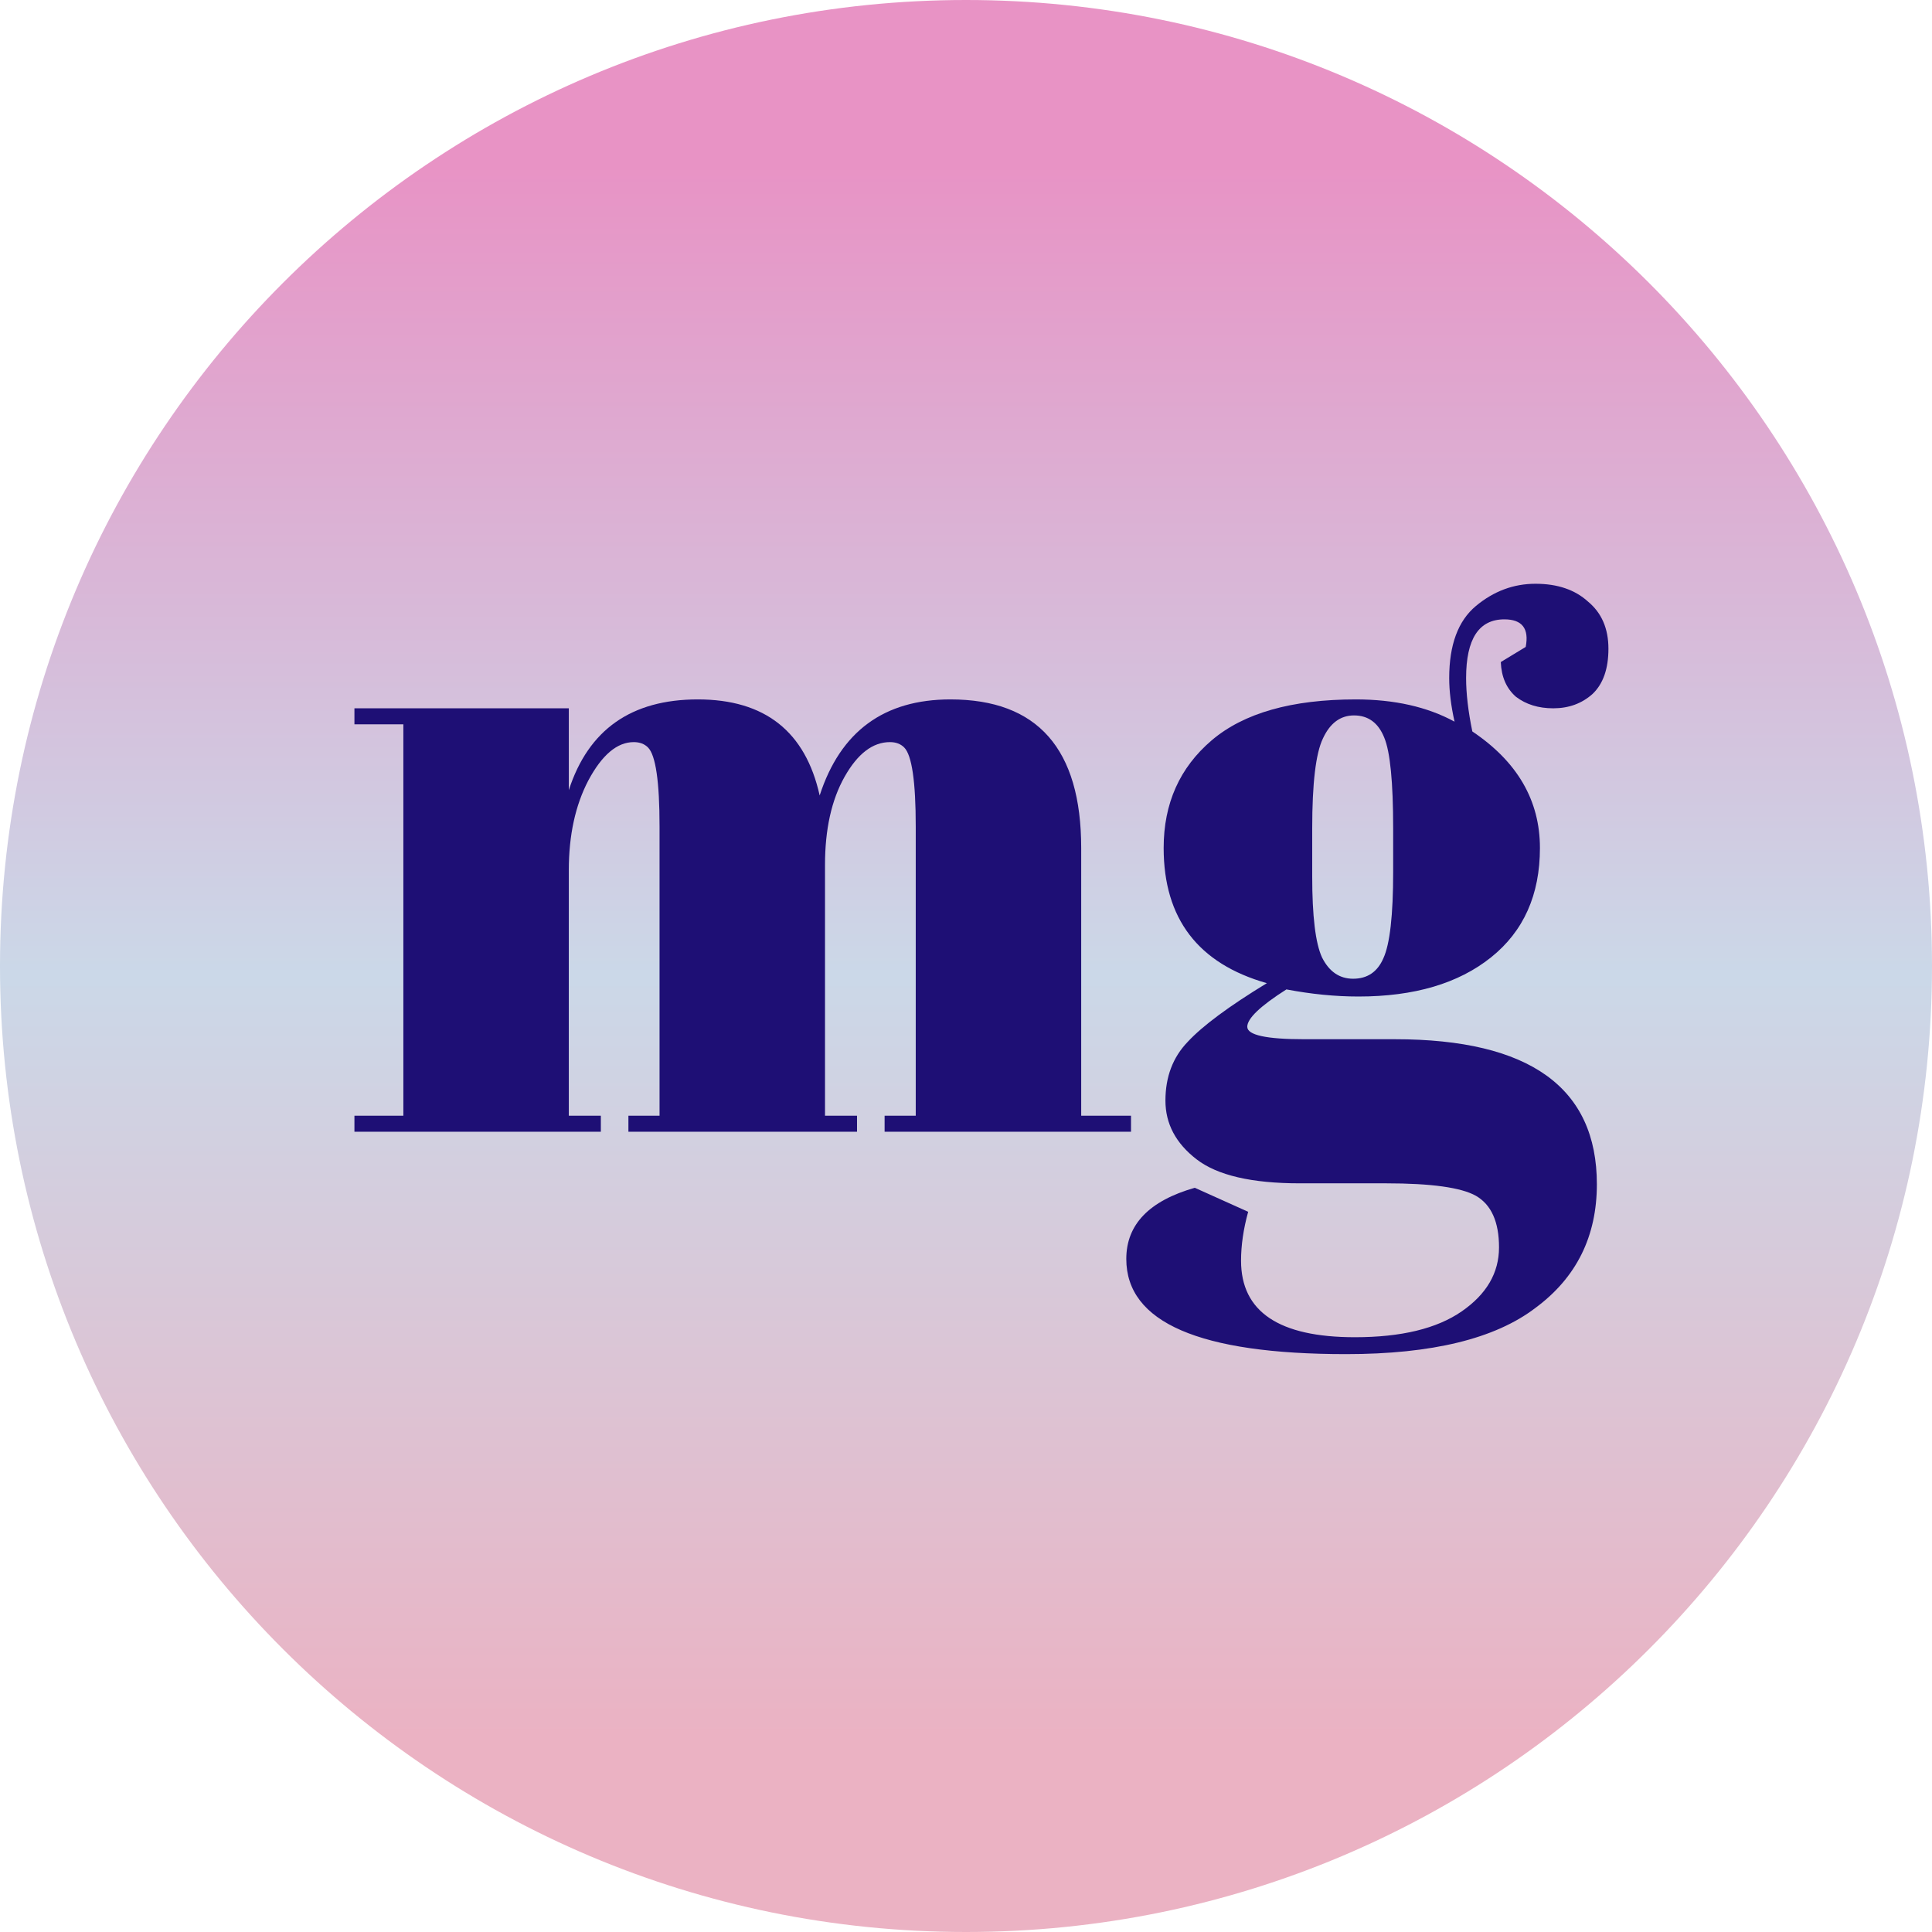
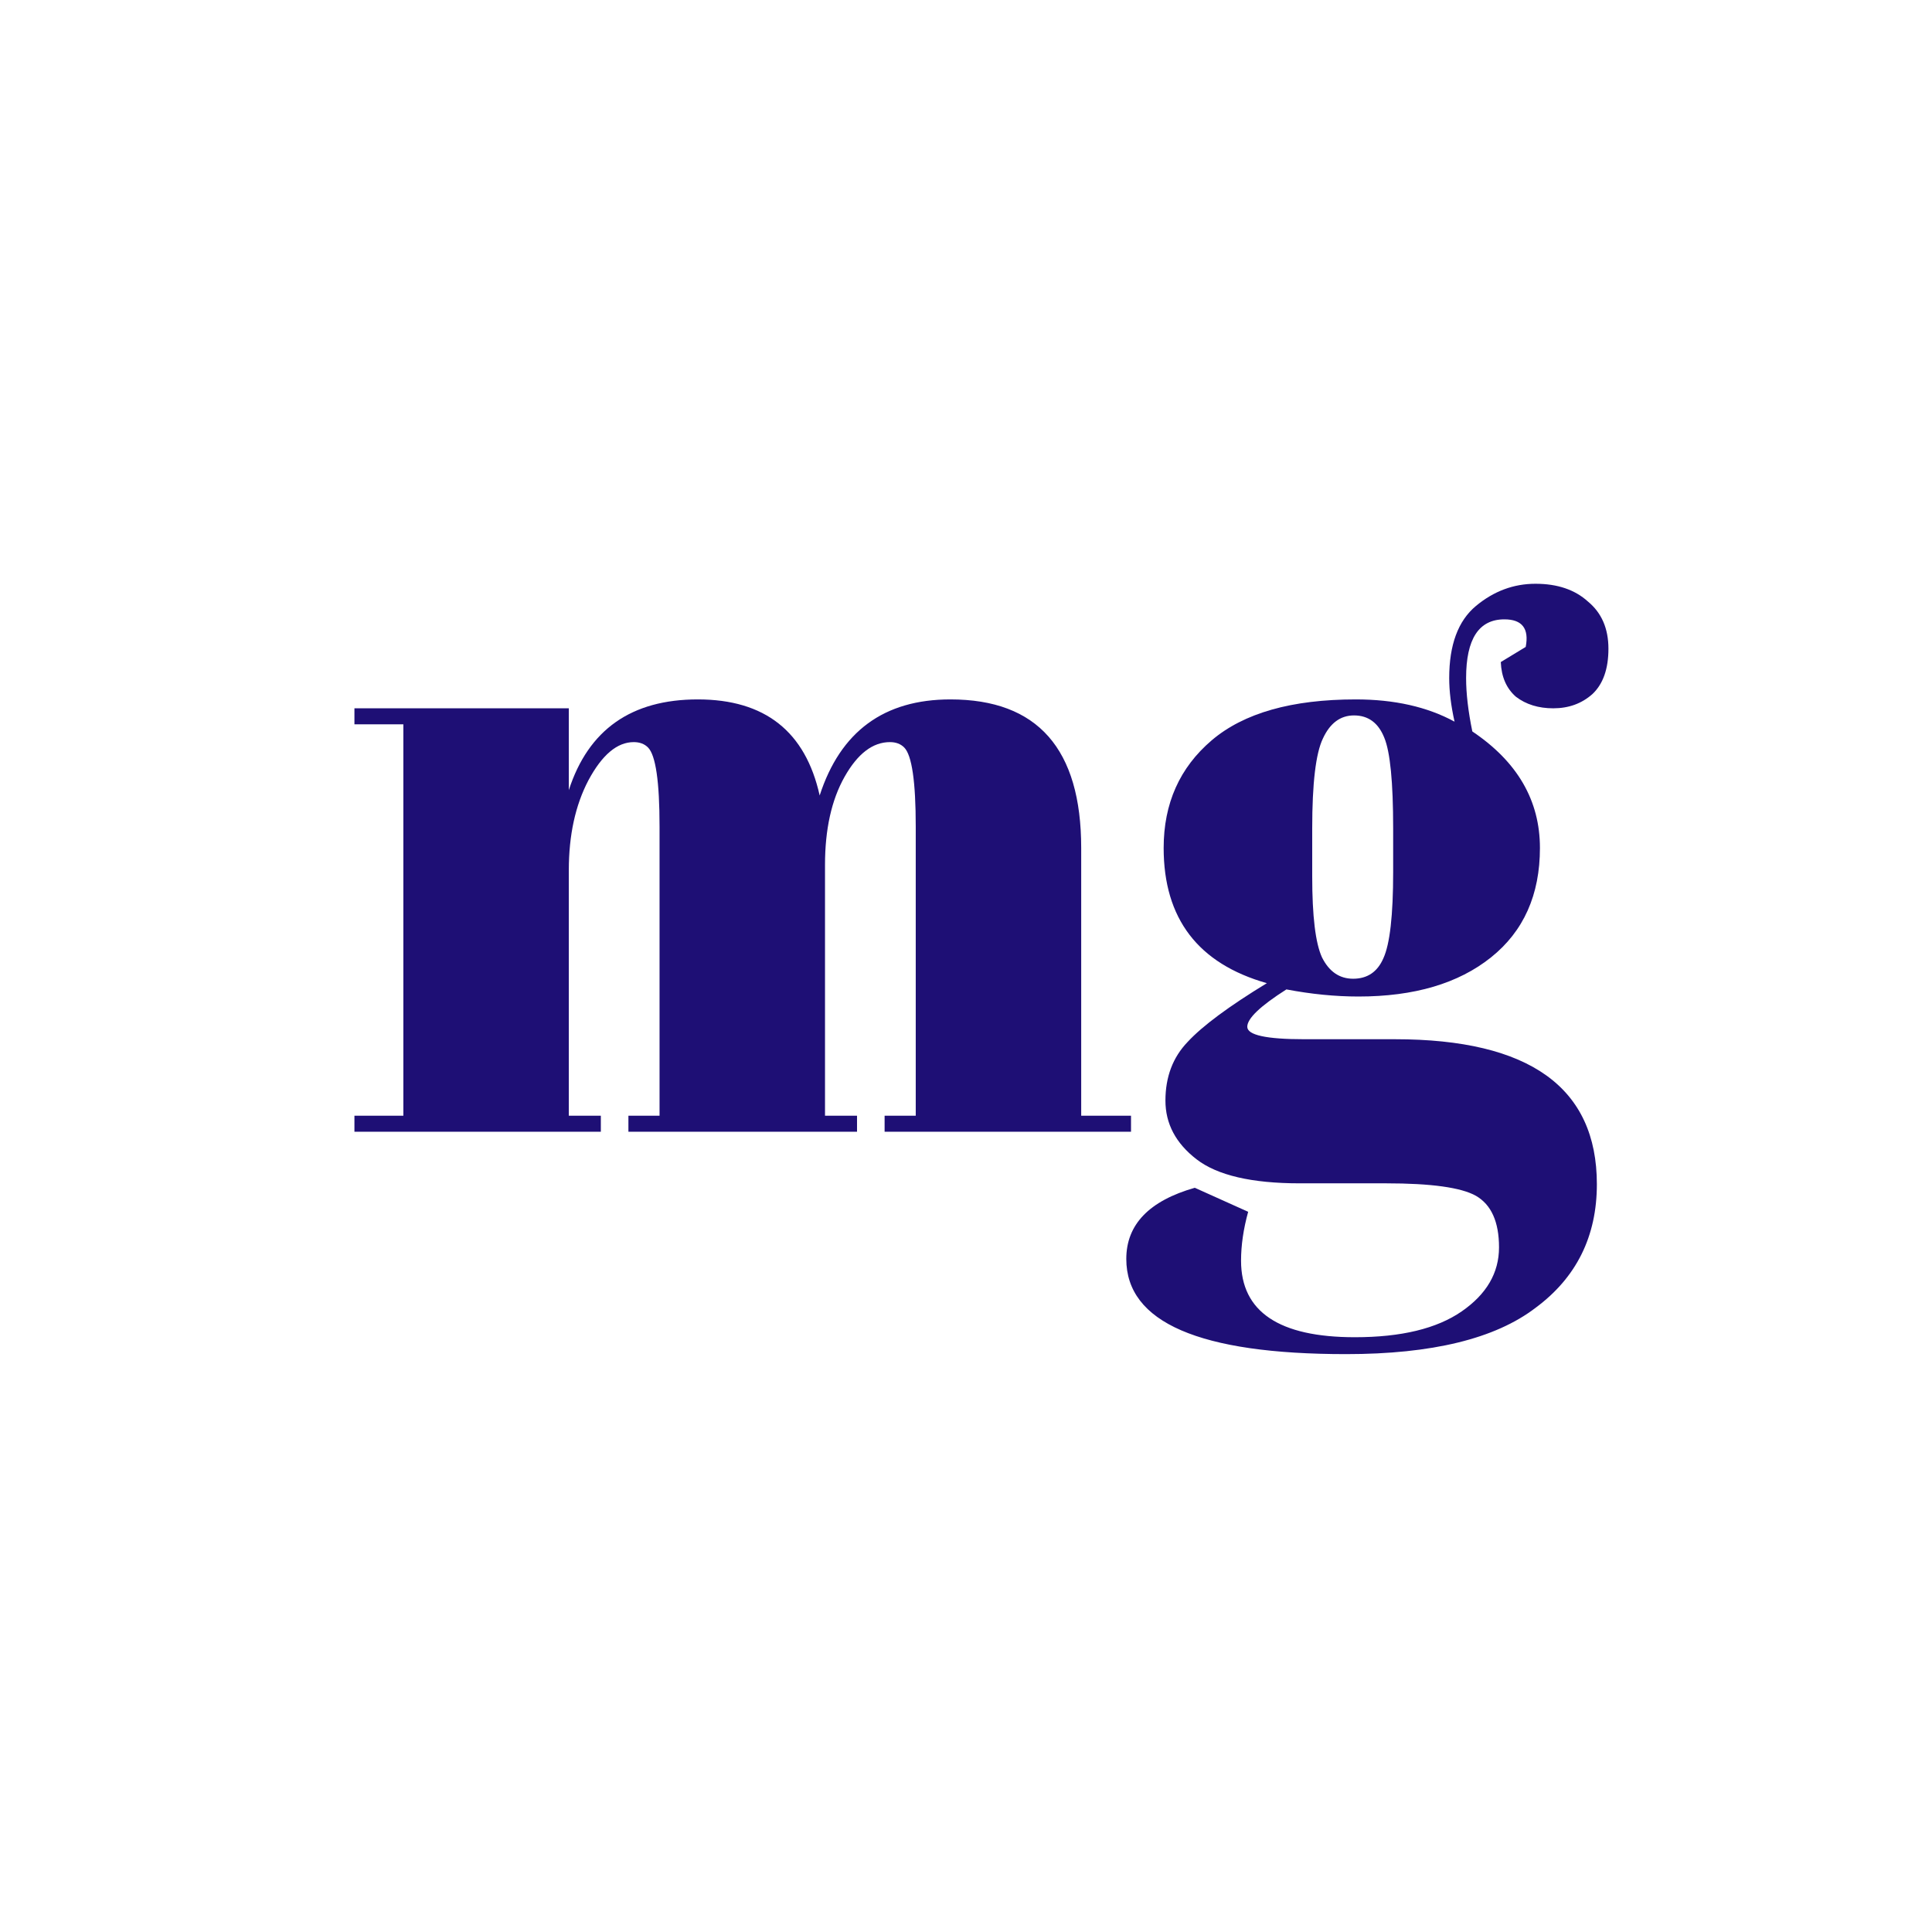
<svg xmlns="http://www.w3.org/2000/svg" width="278" height="278" viewBox="0 0 278 278" fill="none">
  <circle cx="139" cy="139" r="139" fill="url(#paint0_linear_252_36)" />
  <path d="M215.953 95.264L219.537 93.088C220.049 90.443 219.025 89.12 216.465 89.12C212.796 89.12 210.961 91.936 210.961 97.568C210.961 99.787 211.26 102.347 211.857 105.248C218.342 109.6 221.585 115.189 221.585 122.016C221.585 128.757 219.238 134.005 214.545 137.76C209.852 141.515 203.494 143.392 195.473 143.392C192.145 143.392 188.689 143.051 185.105 142.368C181.35 144.757 179.473 146.549 179.473 147.744C179.473 148.939 182.204 149.536 187.665 149.536H200.721C220.092 149.536 229.777 156.491 229.777 170.4C229.777 177.909 226.833 183.84 220.945 188.192C215.142 192.629 206.054 194.848 193.681 194.848C172.604 194.848 162.065 190.283 162.065 181.152C162.065 176.203 165.35 172.789 171.921 170.912L179.601 174.368C178.918 176.843 178.577 179.189 178.577 181.408C178.577 188.747 184.038 192.416 194.961 192.416C201.617 192.416 206.737 191.179 210.321 188.704C213.905 186.229 215.697 183.157 215.697 179.488C215.697 175.819 214.588 173.344 212.369 172.064C210.236 170.869 205.926 170.272 199.441 170.272H187.025C180.113 170.272 175.164 169.12 172.177 166.816C169.19 164.512 167.697 161.696 167.697 158.368C167.697 154.955 168.764 152.139 170.897 149.92C173.03 147.616 176.828 144.8 182.289 141.472C172.39 138.656 167.441 132.171 167.441 122.016C167.441 115.616 169.745 110.453 174.353 106.528C178.961 102.603 185.873 100.64 195.089 100.64C200.636 100.64 205.372 101.707 209.297 103.84C208.785 101.536 208.529 99.445 208.529 97.568C208.529 92.789 209.809 89.333 212.369 87.2C214.929 85.067 217.788 84 220.945 84C224.102 84 226.62 84.853 228.497 86.56C230.46 88.181 231.441 90.443 231.441 93.344C231.441 96.245 230.673 98.421 229.137 99.872C227.601 101.237 225.724 101.92 223.505 101.92C221.372 101.92 219.58 101.365 218.129 100.256C216.764 99.061 216.038 97.397 215.953 95.264ZM188.817 119.2V126.112C188.817 131.829 189.286 135.712 190.225 137.76C191.249 139.808 192.742 140.832 194.705 140.832C196.753 140.832 198.204 139.851 199.057 137.888C199.996 135.84 200.465 131.701 200.465 125.472V119.2C200.465 112.544 200.038 108.192 199.185 106.144C198.332 104.011 196.881 102.944 194.833 102.944C192.87 102.944 191.377 104.053 190.353 106.272C189.329 108.405 188.817 112.715 188.817 119.2Z" fill="#1E0F75" />
  <path d="M51 101.92H81.848V113.696C84.664 104.992 90.851 100.64 100.408 100.64C110.051 100.64 115.896 105.248 117.944 114.464C120.931 105.248 127.203 100.64 136.76 100.64C149.304 100.64 155.576 107.765 155.576 122.016V160.544H162.744V162.848H127.288V160.544H131.768V118.944C131.768 112.459 131.213 108.661 130.104 107.552C129.592 107.04 128.909 106.784 128.056 106.784C125.581 106.784 123.405 108.448 121.528 111.776C119.651 115.104 118.712 119.328 118.712 124.448V160.544H123.32V162.848H90.424V160.544H94.904V118.944C94.904 112.459 94.349 108.661 93.24 107.552C92.728 107.04 92.045 106.784 91.192 106.784C88.803 106.784 86.627 108.619 84.664 112.288C82.787 115.872 81.848 120.181 81.848 125.216V160.544H86.456V162.848H51V160.544H58.04V104.224H51V101.92Z" fill="#1E0F75" />
-   <defs>
-     <linearGradient id="paint0_linear_252_36" x1="139" y1="0" x2="139" y2="278" gradientUnits="userSpaceOnUse">
-       <stop offset="0.085" stop-color="#E893C5" />
-       <stop offset="0.505" stop-color="#CBD8E8" />
-       <stop offset="0.9" stop-color="#EBB2C3" />
-     </linearGradient>
-   </defs>
</svg>
